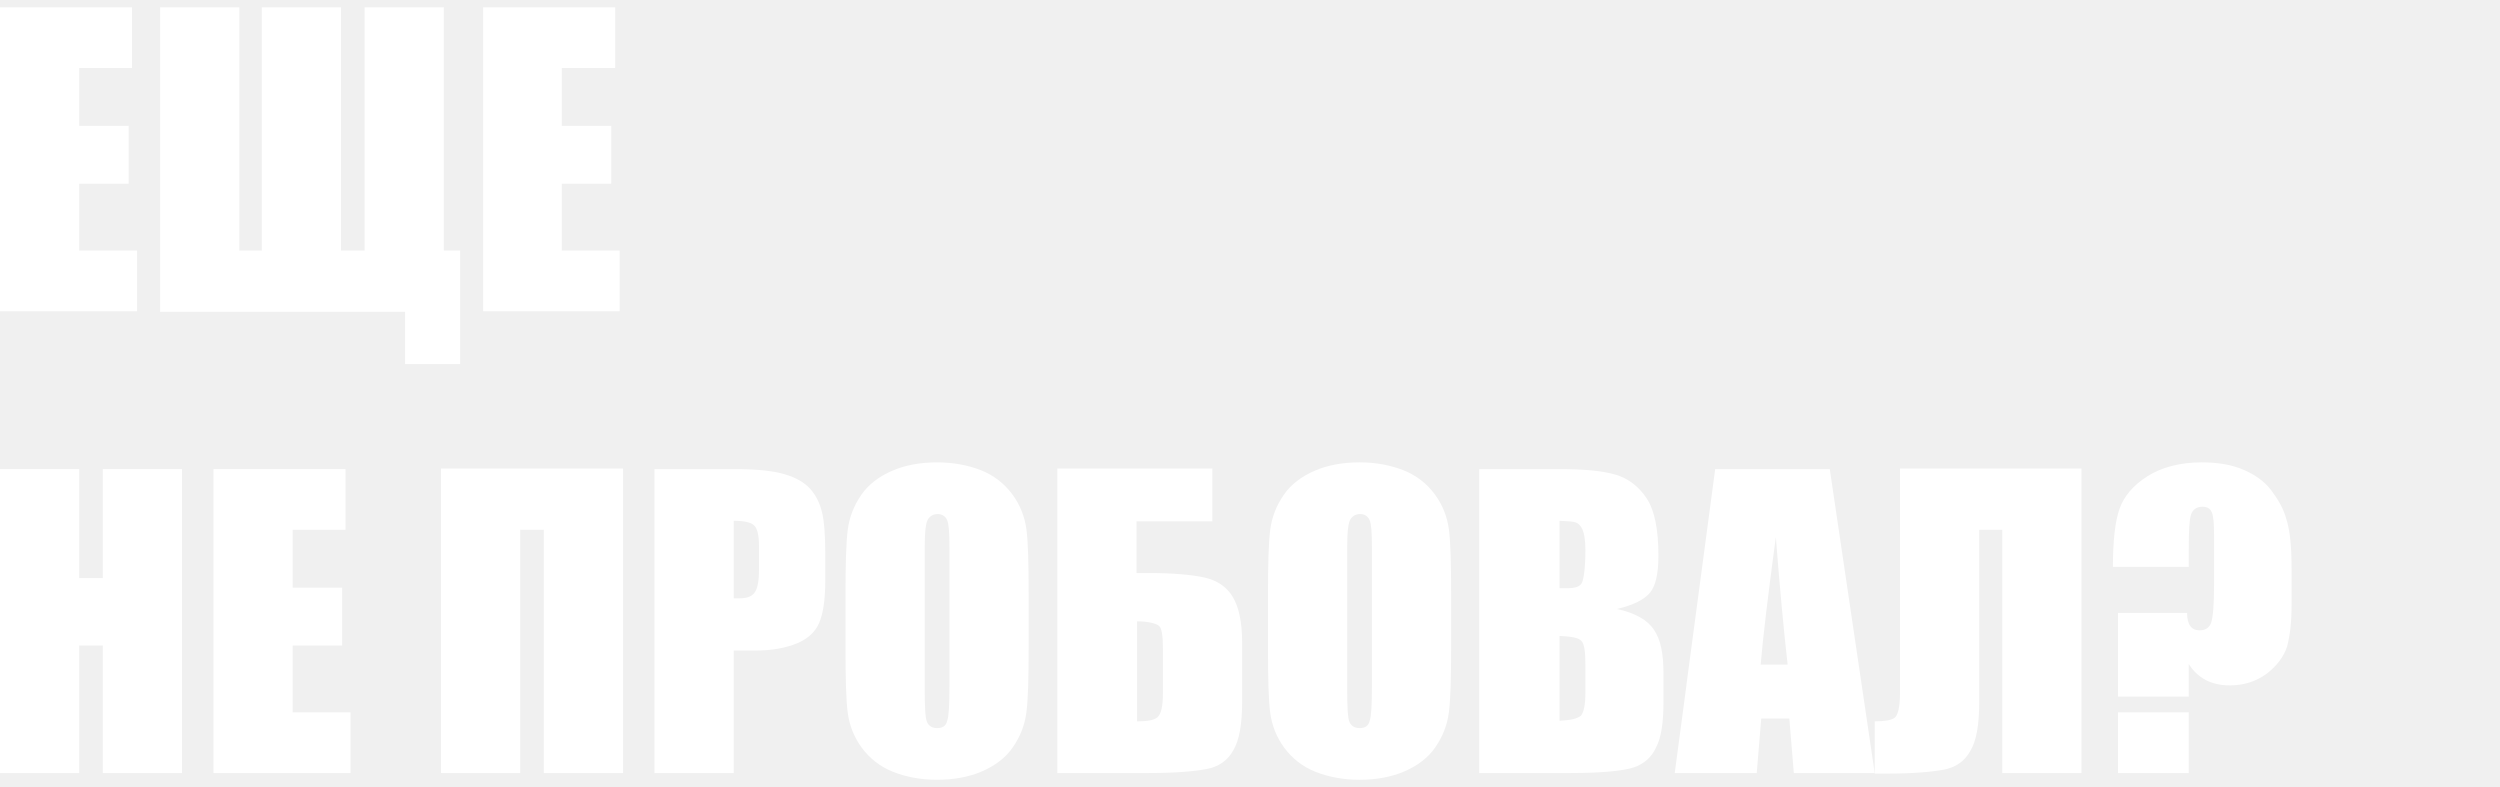
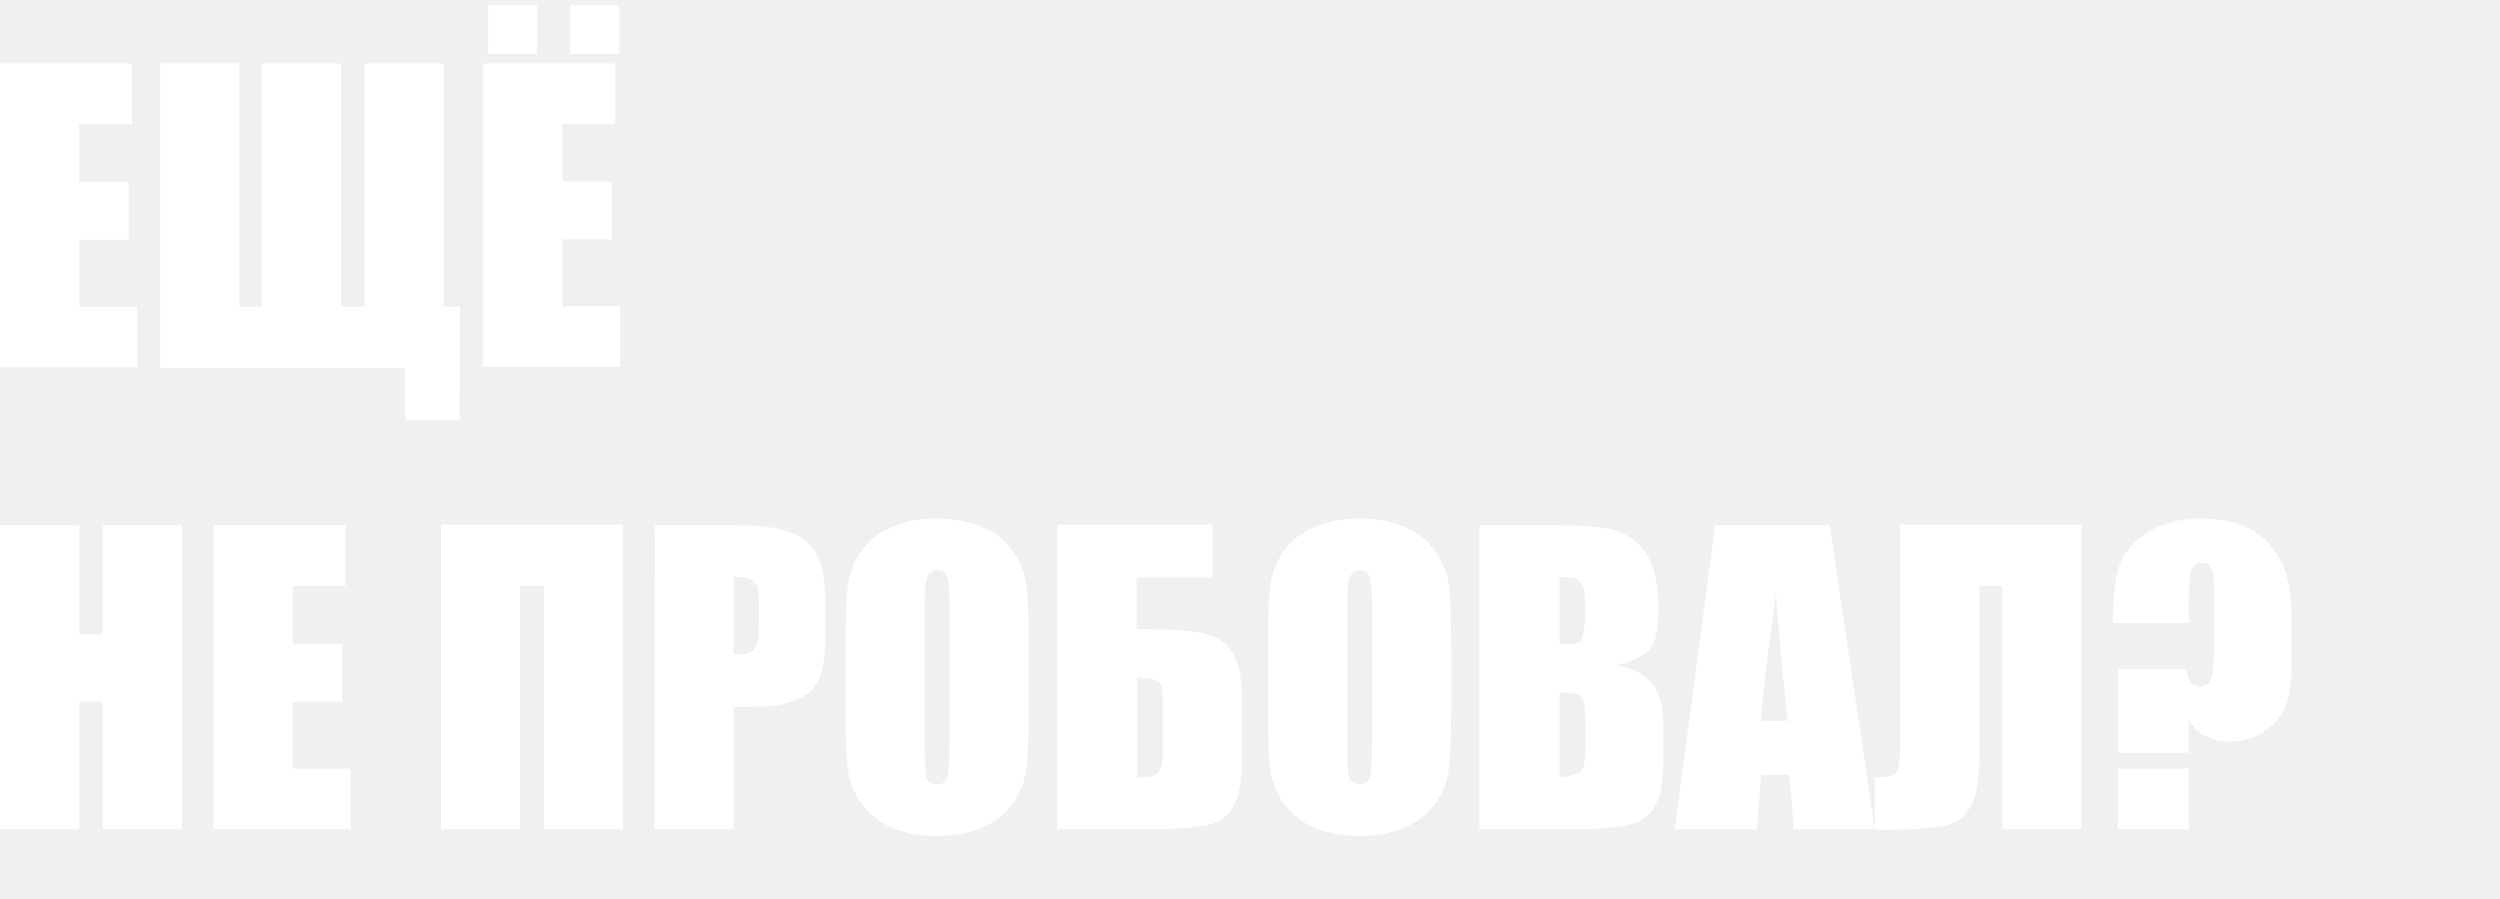
- <svg xmlns="http://www.w3.org/2000/svg" version="1.1" id="Layer_1" x="0px" y="0px" width="445px" height="140px" viewBox="0 0 445 140" style="enable-background:new 0 0 445 140;" xml:space="preserve">
+ <svg xmlns="http://www.w3.org/2000/svg" version="1.1" id="Layer_1" x="0px" y="0px" width="445px" height="160px" viewBox="0 0 445 160" style="enable-background:new 0 0 445 160;" xml:space="preserve">
  <style type="text/css">
	.st0{fill:#FFFFFF;}
</style>
  <g>
-     <path class="st0" d="M0,1.3h23.5v10.8h-9.4v10.3h8.8v10.3h-8.8v11.9h10.3v10.8H0V1.3z" />
-     <path class="st0" d="M81.8,64.8h-9.7v-9.3H28.5V1.3h14.1v43.3h4V1.3h14.1v43.3h4.2V1.3H79v43.3h2.9V64.8z" />
-     <path class="st0" d="M86,1.3h23.5v10.8H100v10.3h8.8v10.3H100v11.9h10.3v10.8H86V1.3z" />
-     <path class="st0" d="M32.4,83.5v54.1H18.3v-22.7h-4.2v22.7H0V83.5h14.1v19.4h4.2V83.5H32.4z" />
-     <path class="st0" d="M38,83.5h23.5v10.8h-9.4v10.3h8.8v10.3h-8.8v11.9h10.3v10.8H38V83.5z" />
-     <path class="st0" d="M110.9,137.6H96.8V94.3h-4.2v43.3H78.5V83.4h32.4V137.6z" />
-     <path class="st0" d="M116.6,83.5h14.2c3.8,0,6.8,0.3,8.8,0.9c2.1,0.6,3.6,1.5,4.6,2.6c1,1.1,1.7,2.5,2.1,4.1   c0.4,1.6,0.6,4.1,0.6,7.5v4.7c0,3.5-0.4,6-1.1,7.6c-0.7,1.6-2,2.8-3.9,3.6c-1.9,0.8-4.4,1.3-7.5,1.3h-3.8v21.8h-14.1V83.5z    M130.6,92.7v13.8c0.4,0,0.7,0,1,0c1.3,0,2.2-0.3,2.7-1c0.5-0.6,0.8-2,0.8-4v-4.4c0-1.8-0.3-3.1-0.9-3.6   C133.7,93,132.5,92.7,130.6,92.7z" />
-     <path class="st0" d="M183.1,115.2c0,5.4-0.1,9.3-0.4,11.6c-0.3,2.3-1.1,4.3-2.4,6.2c-1.3,1.9-3.2,3.3-5.5,4.3c-2.3,1-5,1.5-8,1.5   c-2.9,0-5.5-0.5-7.8-1.4c-2.3-0.9-4.2-2.4-5.6-4.3c-1.4-1.9-2.2-4-2.5-6.2c-0.3-2.2-0.4-6.1-0.4-11.7v-9.3c0-5.4,0.1-9.3,0.4-11.6   c0.3-2.3,1.1-4.3,2.4-6.2c1.3-1.9,3.2-3.3,5.5-4.3c2.3-1,5-1.5,8-1.5c2.9,0,5.5,0.5,7.8,1.4c2.3,0.9,4.2,2.4,5.6,4.3   c1.4,1.9,2.2,4,2.5,6.2c0.3,2.2,0.4,6.1,0.4,11.7V115.2z M169,97.4c0-2.5-0.1-4.1-0.4-4.8c-0.3-0.7-0.9-1.1-1.7-1.1   c-0.7,0-1.3,0.3-1.7,0.9c-0.4,0.6-0.6,2.2-0.6,5v25.3c0,3.1,0.1,5.1,0.4,5.8c0.3,0.7,0.9,1.1,1.8,1.1c1,0,1.6-0.4,1.8-1.3   c0.3-0.8,0.4-2.9,0.4-6.1V97.4z" />
-     <path class="st0" d="M221.1,124.9c0,4-0.5,6.9-1.6,8.7c-1,1.8-2.6,2.9-4.8,3.3c-2.1,0.4-5.5,0.7-10.2,0.7h-16.3V83.4h27.6v9.4   h-13.5v9.2h2.2c4.3,0,7.6,0.3,9.9,0.8c2.2,0.5,3.9,1.6,5,3.4c1.1,1.8,1.7,4.5,1.7,8.2V124.9z M207,123.3v-7.8   c0-2.3-0.2-3.7-0.7-4.1s-1.8-0.8-3.9-0.8v17.8c1.8,0,3-0.2,3.6-0.7C206.7,127.1,207,125.7,207,123.3z" />
-     <path class="st0" d="M258.3,115.2c0,5.4-0.1,9.3-0.4,11.6c-0.3,2.3-1.1,4.3-2.4,6.2c-1.3,1.9-3.2,3.3-5.5,4.3c-2.3,1-5,1.5-8,1.5   c-2.9,0-5.5-0.5-7.8-1.4c-2.3-0.9-4.2-2.4-5.6-4.3c-1.4-1.9-2.2-4-2.5-6.2c-0.3-2.2-0.4-6.1-0.4-11.7v-9.3c0-5.4,0.1-9.3,0.4-11.6   c0.3-2.3,1.1-4.3,2.4-6.2c1.3-1.9,3.2-3.3,5.5-4.3c2.3-1,5-1.5,8-1.5c2.9,0,5.5,0.5,7.8,1.4c2.3,0.9,4.2,2.4,5.6,4.3   c1.4,1.9,2.2,4,2.5,6.2c0.3,2.2,0.4,6.1,0.4,11.7V115.2z M244.2,97.4c0-2.5-0.1-4.1-0.4-4.8c-0.3-0.7-0.9-1.1-1.7-1.1   c-0.7,0-1.3,0.3-1.7,0.9c-0.4,0.6-0.6,2.2-0.6,5v25.3c0,3.1,0.1,5.1,0.4,5.8c0.3,0.7,0.9,1.1,1.8,1.1c1,0,1.6-0.4,1.8-1.3   c0.3-0.8,0.4-2.9,0.4-6.1V97.4z" />
-     <path class="st0" d="M263.5,83.5h14c4.4,0,7.8,0.3,10.1,1c2.3,0.7,4.1,2.1,5.5,4.2c1.4,2.1,2.1,5.5,2.1,10.2c0,3.2-0.5,5.4-1.5,6.6   c-1,1.2-2.9,2.2-5.9,2.9c3.3,0.7,5.5,2,6.6,3.7c1.2,1.7,1.7,4.3,1.7,7.8v5c0,3.7-0.4,6.4-1.3,8.1c-0.8,1.8-2.2,3-4,3.6   c-1.8,0.6-5.6,1-11.2,1h-16.3V83.5z M277.6,92.7v12c0.6,0,1.1,0,1.4,0c1.4,0,2.3-0.3,2.6-1s0.6-2.6,0.6-5.8c0-1.7-0.2-2.9-0.5-3.6   c-0.3-0.7-0.7-1.1-1.2-1.3S279.1,92.8,277.6,92.7z M277.6,113.2v15.1c2-0.1,3.2-0.4,3.8-0.9c0.5-0.6,0.8-1.9,0.8-4.1v-5   c0-2.3-0.2-3.7-0.7-4.2C281,113.5,279.7,113.3,277.6,113.2z" />
-     <path class="st0" d="M325.7,83.5l8,54.1h-14.4l-0.8-9.7h-5l-0.8,9.7h-14.6l7.2-54.1H325.7z M318.2,118.3   c-0.7-6.1-1.4-13.7-2.1-22.7c-1.4,10.4-2.3,17.9-2.7,22.7H318.2z" />
-     <path class="st0" d="M370.5,137.6h-14.1V94.3h-4.1v30.7c0,4-0.5,6.9-1.6,8.7c-1,1.8-2.6,2.9-4.7,3.3c-2.1,0.4-5.5,0.7-10.1,0.7   h-2.2v-9.3c1.7,0,2.9-0.2,3.5-0.6c0.6-0.4,1-1.9,1-4.3V83.4h32.3V137.6z" />
-     <path class="st0" d="M389.6,100.9h-13.5c0-4.7,0.4-8.2,1.2-10.4s2.4-4.1,4.9-5.7c2.5-1.6,5.8-2.5,9.7-2.5c2.8,0,5.3,0.4,7.4,1.3   c2.1,0.9,3.8,2.1,5,3.7c1.2,1.6,2.2,3.3,2.7,5.2c0.6,1.9,0.9,4.7,0.9,8.7v6.6c0,3-0.3,5.4-0.8,7.3c-0.6,1.8-1.8,3.4-3.6,4.8   c-1.9,1.4-4.1,2.1-6.6,2.1c-3.3,0-5.7-1.3-7.3-3.8v5.8H377v-14.9h12.3c0,2.1,0.8,3.1,2.2,3.1c1.1,0,1.8-0.5,2.1-1.4   c0.3-0.9,0.5-3.1,0.5-6.6v-9c0-2-0.1-3.3-0.4-4c-0.3-0.7-0.8-1-1.7-1c-1,0-1.7,0.5-2,1.4c-0.3,0.9-0.4,2.9-0.4,6.1V100.9z    M389.6,126.8v10.8H377v-10.8H389.6z" />
+     <g>
+       <path class="st0" d="M0,11.3h23.5v10.8h-9.4v10.3h8.8v10.3h-8.8v11.9h10.3v10.8H0V11.3z" />
+       <path class="st0" d="M81.8,74.8h-9.7v-9.3H28.5V11.3h14.1v43.3h4V11.3h14.1v43.3h4.2V11.3H79v43.3h2.9L81.8,74.8L81.8,74.8z" />
+       <path class="st0" d="M32.4,93.5v54.1H18.3v-22.7h-4.2v22.7H0V93.5h14.1v19.4h4.2V93.5H32.4z" />
+       <path class="st0" d="M38,93.5h23.5v10.8h-9.4v10.3h8.8v10.3h-8.8v11.9h10.3v10.8H38V93.5z" />
+       <path class="st0" d="M110.9,147.6H96.8v-43.3h-4.2v43.3H78.5V93.4h32.4V147.6z" />
+       <path class="st0" d="M116.6,93.5h14.2c3.8,0,6.8,0.3,8.8,0.9c2.1,0.6,3.6,1.5,4.6,2.6s1.7,2.5,2.1,4.1c0.4,1.6,0.6,4.1,0.6,7.5    v4.7c0,3.5-0.4,6-1.1,7.6c-0.7,1.6-2,2.8-3.9,3.6c-1.9,0.8-4.4,1.3-7.5,1.3h-3.8v21.8h-14.1L116.6,93.5L116.6,93.5z M130.6,102.7    v13.8c0.4,0,0.7,0,1,0c1.3,0,2.2-0.3,2.7-1c0.5-0.6,0.8-2,0.8-4v-4.4c0-1.8-0.3-3.1-0.9-3.6C133.7,103,132.5,102.7,130.6,102.7z" />
+       <path class="st0" d="M183.1,125.2c0,5.4-0.1,9.3-0.4,11.6c-0.3,2.3-1.1,4.3-2.4,6.2c-1.3,1.9-3.2,3.3-5.5,4.3s-5,1.5-8,1.5    c-2.9,0-5.5-0.5-7.8-1.4s-4.2-2.4-5.6-4.3c-1.4-1.9-2.2-4-2.5-6.2s-0.4-6.1-0.4-11.7v-9.3c0-5.4,0.1-9.3,0.4-11.6    c0.3-2.3,1.1-4.3,2.4-6.2c1.3-1.9,3.2-3.3,5.5-4.3s5-1.5,8-1.5c2.9,0,5.5,0.5,7.8,1.4s4.2,2.4,5.6,4.3c1.4,1.9,2.2,4,2.5,6.2    s0.4,6.1,0.4,11.7V125.2z M169,107.4c0-2.5-0.1-4.1-0.4-4.8c-0.3-0.7-0.9-1.1-1.7-1.1c-0.7,0-1.3,0.3-1.7,0.9s-0.6,2.2-0.6,5v25.3    c0,3.1,0.1,5.1,0.4,5.8c0.3,0.7,0.9,1.1,1.8,1.1c1,0,1.6-0.4,1.8-1.3c0.3-0.8,0.4-2.9,0.4-6.1V107.4z" />
+       <path class="st0" d="M221.1,134.9c0,4-0.5,6.9-1.6,8.7c-1,1.8-2.6,2.9-4.8,3.3c-2.1,0.4-5.5,0.7-10.2,0.7h-16.3V93.4h27.6v9.4    h-13.5v9.2h2.2c4.3,0,7.6,0.3,9.9,0.8c2.2,0.5,3.9,1.6,5,3.4s1.7,4.5,1.7,8.2L221.1,134.9L221.1,134.9z M207,133.3v-7.8    c0-2.3-0.2-3.7-0.7-4.1s-1.8-0.8-3.9-0.8v17.8c1.8,0,3-0.2,3.6-0.7C206.7,137.1,207,135.7,207,133.3z" />
+       <path class="st0" d="M258.3,125.2c0,5.4-0.1,9.3-0.4,11.6c-0.3,2.3-1.1,4.3-2.4,6.2c-1.3,1.9-3.2,3.3-5.5,4.3s-5,1.5-8,1.5    c-2.9,0-5.5-0.5-7.8-1.4s-4.2-2.4-5.6-4.3c-1.4-1.9-2.2-4-2.5-6.2s-0.4-6.1-0.4-11.7v-9.3c0-5.4,0.1-9.3,0.4-11.6    c0.3-2.3,1.1-4.3,2.4-6.2c1.3-1.9,3.2-3.3,5.5-4.3s5-1.5,8-1.5c2.9,0,5.5,0.5,7.8,1.4s4.2,2.4,5.6,4.3c1.4,1.9,2.2,4,2.5,6.2    s0.4,6.1,0.4,11.7V125.2z M244.2,107.4c0-2.5-0.1-4.1-0.4-4.8c-0.3-0.7-0.9-1.1-1.7-1.1c-0.7,0-1.3,0.3-1.7,0.9s-0.6,2.2-0.6,5    v25.3c0,3.1,0.1,5.1,0.4,5.8c0.3,0.7,0.9,1.1,1.8,1.1c1,0,1.6-0.4,1.8-1.3c0.3-0.8,0.4-2.9,0.4-6.1V107.4z" />
+       <path class="st0" d="M263.5,93.5h14c4.4,0,7.8,0.3,10.1,1c2.3,0.7,4.1,2.1,5.5,4.2s2.1,5.5,2.1,10.2c0,3.2-0.5,5.4-1.5,6.6    s-2.9,2.2-5.9,2.9c3.3,0.7,5.5,2,6.6,3.7c1.2,1.7,1.7,4.3,1.7,7.8v5c0,3.7-0.4,6.4-1.3,8.1c-0.8,1.8-2.2,3-4,3.6s-5.6,1-11.2,1    h-16.3V93.5H263.5z M277.6,102.7v12c0.6,0,1.1,0,1.4,0c1.4,0,2.3-0.3,2.6-1s0.6-2.6,0.6-5.8c0-1.7-0.2-2.9-0.5-3.6    s-0.7-1.1-1.2-1.3S279.1,102.8,277.6,102.7z M277.6,123.2v15.1c2-0.1,3.2-0.4,3.8-0.9c0.5-0.6,0.8-1.9,0.8-4.1v-5    c0-2.3-0.2-3.7-0.7-4.2C281,123.5,279.7,123.3,277.6,123.2z" />
+       <path class="st0" d="M325.7,93.5l8,54.1h-14.4l-0.8-9.7h-5l-0.8,9.7h-14.6l7.2-54.1C305.3,93.5,325.7,93.5,325.7,93.5z     M318.2,128.3c-0.7-6.1-1.4-13.7-2.1-22.7c-1.4,10.4-2.3,17.9-2.7,22.7H318.2z" />
+       <path class="st0" d="M370.5,147.6h-14.1v-43.3h-4.1V135c0,4-0.5,6.9-1.6,8.7c-1,1.8-2.6,2.9-4.7,3.3c-2.1,0.4-5.5,0.7-10.1,0.7    h-2.2v-9.3c1.7,0,2.9-0.2,3.5-0.6c0.6-0.4,1-1.9,1-4.3V93.4h32.3L370.5,147.6L370.5,147.6z" />
+       <path class="st0" d="M389.6,110.9h-13.5c0-4.7,0.4-8.2,1.2-10.4s2.4-4.1,4.9-5.7s5.8-2.5,9.7-2.5c2.8,0,5.3,0.4,7.4,1.3    s3.8,2.1,5,3.7s2.2,3.3,2.7,5.2c0.6,1.9,0.9,4.7,0.9,8.7v6.6c0,3-0.3,5.4-0.8,7.3c-0.6,1.8-1.8,3.4-3.6,4.8    c-1.9,1.4-4.1,2.1-6.6,2.1c-3.3,0-5.7-1.3-7.3-3.8v5.8H377v-14.9h12.3c0,2.1,0.8,3.1,2.2,3.1c1.1,0,1.8-0.5,2.1-1.4    c0.3-0.9,0.5-3.1,0.5-6.6v-9c0-2-0.1-3.3-0.4-4s-0.8-1-1.7-1c-1,0-1.7,0.5-2,1.4s-0.4,2.9-0.4,6.1V110.9z M389.6,136.8v10.8H377    v-10.8H389.6z" />
+     </g>
+     <path class="st0" d="M86.1,11.3h23.4v10.8h-9.4v10.2h8.8v10.3h-8.8v11.9h10.3v10.8H86V11.3H86.1z M95.6,0.9v8.7h-8.7V0.9H95.6z    M110.2,0.9v8.7h-8.7V0.9H110.2z" />
  </g>
</svg>
